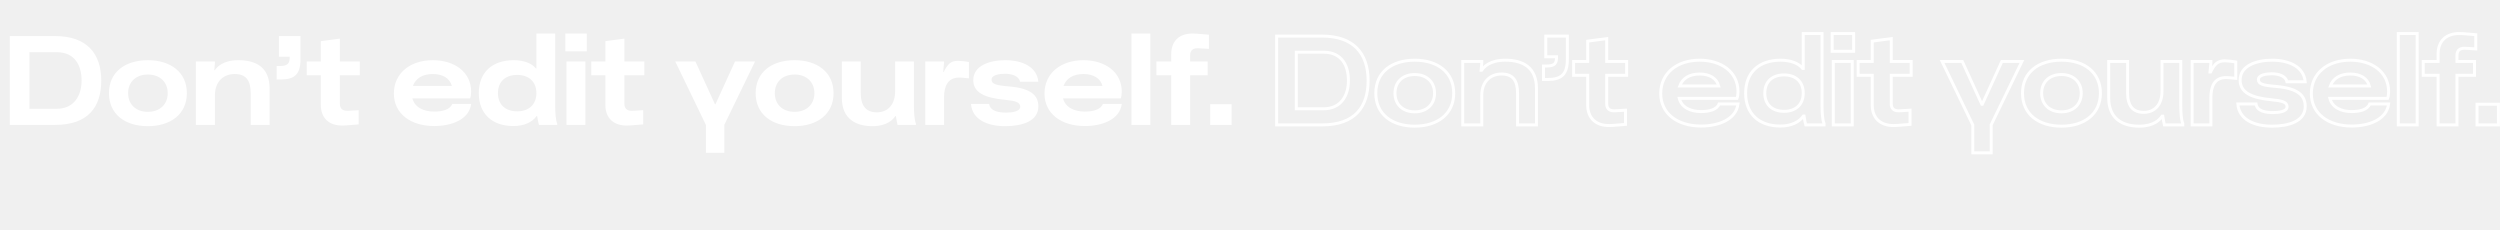
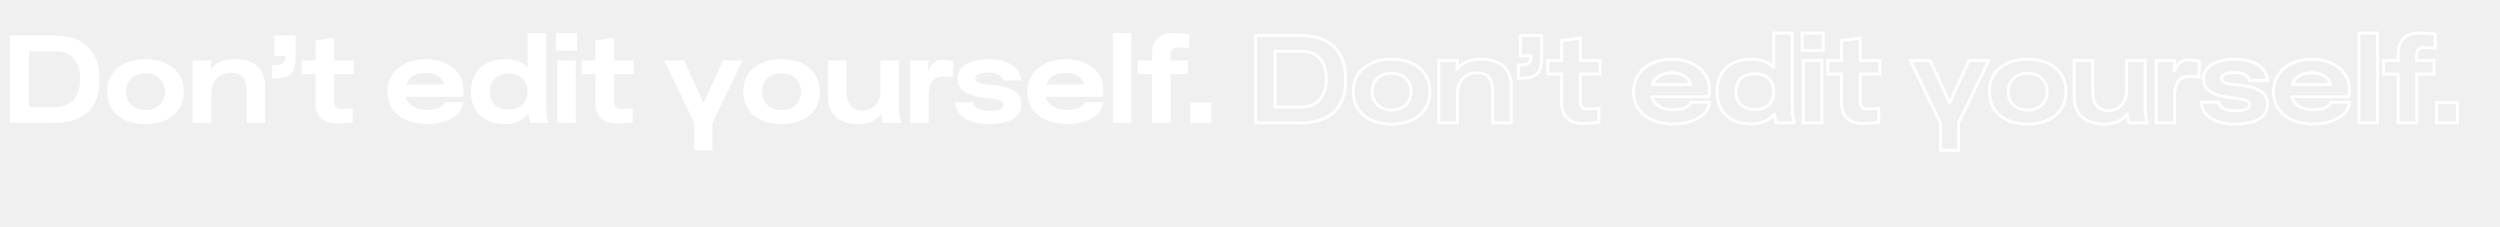
- <svg xmlns="http://www.w3.org/2000/svg" width="1261" height="116" viewBox="0 0 1261 116" fill="none">
+ <svg xmlns="http://www.w3.org/2000/svg" width="1282" height="116" viewBox="0 0 1282 116" fill="none">
  <path d="M27.84 18.2H4.928V63H27.84C44.48 63 51.072 53.912 51.072 40.664C51.072 26.648 43.456 18.2 27.84 18.2ZM28.608 54.872H14.848V26.328H28.608C37.888 26.328 41.152 33.176 41.152 40.664C41.152 48.088 37.44 54.872 28.608 54.872ZM74.605 63.64C86.061 63.64 94.253 57.56 94.253 47C94.253 36.44 86.061 30.36 74.605 30.36C63.021 30.36 54.957 36.44 54.957 47C54.957 57.56 63.021 63.64 74.605 63.64ZM74.605 56.408C68.461 56.408 64.621 52.568 64.621 47C64.621 41.432 68.461 37.592 74.605 37.592C80.685 37.592 84.589 41.432 84.589 47C84.589 52.568 80.685 56.408 74.605 56.408ZM120.248 30.36C112.504 30.36 109.496 33.752 108.344 35.416H108.088L108.408 31.704V31H98.808V63H108.408V48.024C108.408 41.048 112.824 37.336 118.392 37.336C124.024 37.336 126.456 40.472 126.456 47.064V63H135.992V44.632C135.992 34.008 129.208 30.36 120.248 30.36ZM140.69 18.2V28.632H146.13C146.13 31.896 145.298 33.304 141.01 33.304H139.538V40.088H141.714C148.69 40.088 151.57 37.336 151.57 29.912V18.2H140.69ZM171.426 52.376V37.976H181.474V31H171.426V19.48L161.826 20.76V31H154.722V37.976H161.826V52.952C161.826 59.544 165.986 63.448 172.834 63.32C173.218 63.32 173.73 63.32 174.562 63.256L180.898 62.744V55.576L176.674 55.832C176.034 55.896 175.458 55.896 175.266 55.896C172.514 55.96 171.426 54.488 171.426 52.376ZM218.957 56.28C213.901 56.28 209.229 54.296 208.013 49.624H237.133C237.453 48.792 237.645 47.512 237.645 46.232C237.645 36.248 229.133 30.36 218.317 30.36C206.861 30.36 198.669 36.952 198.669 47.192C198.669 57.304 207.117 63.576 219.021 63.576C227.661 63.576 236.621 60.376 237.645 52.44H228.109C226.957 55.448 222.797 56.28 218.957 56.28ZM218.317 37.336C223.373 37.336 226.893 39.512 227.917 43.352H208.269C209.613 39.576 213.133 37.336 218.317 37.336ZM280.028 52.888V16.92H270.555V34.52H270.299C268.251 31.96 264.283 30.36 259.099 30.36C248.283 30.36 241.499 36.504 241.499 47C241.499 57.432 248.283 63.576 258.971 63.576C264.411 63.576 268.443 61.656 270.683 58.52H270.939C271.195 60.376 271.515 61.848 271.835 63H281.051V62.296C280.347 60.888 280.028 57.112 280.028 52.888ZM260.891 56.152C254.939 56.152 251.163 52.76 251.163 47C251.163 41.176 254.939 37.784 260.891 37.784C266.715 37.784 270.555 41.176 270.555 47C270.555 52.76 266.715 56.152 260.891 56.152ZM285.15 25.88H295.966V16.92H285.15V25.88ZM295.262 63V31H285.726V63H295.262ZM314.951 52.376V37.976H324.999V31H314.951V19.48L305.351 20.76V31H298.247V37.976H305.351V52.952C305.351 59.544 309.511 63.448 316.359 63.32C316.743 63.32 317.255 63.32 318.087 63.256L324.423 62.744V55.576L320.199 55.832C319.559 55.896 318.983 55.896 318.791 55.896C316.039 55.96 314.951 54.488 314.951 52.376ZM380.851 31H370.739L360.883 52.568H360.627L350.771 31H340.595L356.083 63.064V77.08H365.363V62.936L380.851 31ZM400.797 63.64C412.253 63.64 420.445 57.56 420.445 47C420.445 36.44 412.253 30.36 400.797 30.36C389.213 30.36 381.149 36.44 381.149 47C381.149 57.56 389.213 63.64 400.797 63.64ZM400.797 56.408C394.653 56.408 390.813 52.568 390.813 47C390.813 41.432 394.653 37.592 400.797 37.592C406.877 37.592 410.781 41.432 410.781 47C410.781 52.568 406.877 56.408 400.797 56.408ZM460.978 52.888V31H451.506V45.976C451.506 52.952 447.666 56.664 442.29 56.664C436.978 56.664 434.162 53.528 434.162 46.936V31H424.626V49.368C424.626 59.992 431.794 63.64 439.986 63.64C447.538 63.64 450.482 60.248 451.57 58.584H451.89C452.146 60.376 452.466 61.848 452.722 63H462.002V62.296C461.298 60.888 460.978 57.112 460.978 52.888ZM485.969 30.872C484.881 30.744 483.857 30.68 483.281 30.68C479.441 30.68 478.033 32.344 475.985 36.312H475.729L476.177 31.704V31H466.705V63H476.177V49.176C476.177 43.544 478.033 39.128 483.793 39.128C483.985 39.128 484.369 39.128 485.265 39.192L488.721 39.512V31.256L485.969 30.872ZM514.533 41.24H523.749C523.045 33.816 515.877 30.36 506.981 30.36C499.173 30.36 490.917 33.112 490.917 40.408C490.917 46.616 496.549 49.368 506.789 50.328C512.229 50.84 514.597 51.544 514.597 53.848C514.597 56.28 510.437 56.792 507.493 56.792C504.229 56.792 499.493 56.28 498.917 52.44H489.765C490.405 60.504 498.341 63.64 506.981 63.64C515.365 63.64 523.749 61.272 523.749 53.656C523.749 48.024 519.909 44.568 509.157 43.608C502.501 43.096 500.133 42.392 500.133 40.152C500.133 37.784 504.165 37.208 506.853 37.208C509.989 37.208 513.829 38.104 514.533 41.24ZM547.133 56.28C542.077 56.28 537.405 54.296 536.189 49.624H565.309C565.629 48.792 565.821 47.512 565.821 46.232C565.821 36.248 557.309 30.36 546.493 30.36C535.037 30.36 526.845 36.952 526.845 47.192C526.845 57.304 535.293 63.576 547.197 63.576C555.837 63.576 564.797 60.376 565.821 52.44H556.285C555.133 55.448 550.973 56.28 547.133 56.28ZM546.493 37.336C551.549 37.336 555.069 39.512 556.093 43.352H536.445C537.789 39.576 541.309 37.336 546.493 37.336ZM580.231 63V16.92H570.695V63H580.231ZM604.144 24.344C604.336 24.344 604.912 24.344 605.616 24.408L609.776 24.664V17.496L603.504 16.984C602.608 16.92 602.096 16.92 601.712 16.92C594.864 16.792 590.768 20.696 590.768 27.288V31H583.28V37.976H590.768V63H600.304V37.976H609.136V31H600.304V27.864C600.304 25.752 601.392 24.28 604.144 24.344ZM610.408 63H621.224V52.568H610.408V63Z" fill="white" />
  <path d="M666.84 18.2H643.928V63H666.84C683.48 63 690.072 53.912 690.072 40.664C690.072 26.648 682.456 18.2 666.84 18.2ZM667.608 54.872H653.848V26.328H667.608C676.888 26.328 680.152 33.176 680.152 40.664C680.152 48.088 676.44 54.872 667.608 54.872Z" stroke="white" stroke-width="1.5" />
  <path d="M713.605 63.64C725.061 63.64 733.253 57.56 733.253 47C733.253 36.44 725.061 30.36 713.605 30.36C702.021 30.36 693.957 36.44 693.957 47C693.957 57.56 702.021 63.64 713.605 63.64ZM713.605 56.408C707.461 56.408 703.621 52.568 703.621 47C703.621 41.432 707.461 37.592 713.605 37.592C719.685 37.592 723.589 41.432 723.589 47C723.589 52.568 719.685 56.408 713.605 56.408Z" stroke="white" stroke-width="1.5" />
  <path d="M759.248 30.36C751.504 30.36 748.496 33.752 747.344 35.416H747.088L747.408 31.704V31H737.808V63H747.408V48.024C747.408 41.048 751.824 37.336 757.392 37.336C763.024 37.336 765.456 40.472 765.456 47.064V63H774.992V44.632C774.992 34.008 768.208 30.36 759.248 30.36Z" stroke="white" stroke-width="1.5" />
  <path d="M779.69 18.2V28.632H785.13C785.13 31.896 784.298 33.304 780.01 33.304H778.538V40.088H780.714C787.69 40.088 790.57 37.336 790.57 29.912V18.2H779.69Z" stroke="white" stroke-width="1.5" />
  <path d="M810.426 52.376V37.976H820.474V31H810.426V19.48L800.826 20.76V31H793.722V37.976H800.826V52.952C800.826 59.544 804.986 63.448 811.834 63.32C812.218 63.32 812.73 63.32 813.562 63.256L819.898 62.744V55.576L815.674 55.832C815.034 55.896 814.458 55.896 814.266 55.896C811.514 55.96 810.426 54.488 810.426 52.376Z" stroke="white" stroke-width="1.5" />
  <path d="M857.957 56.28C852.901 56.28 848.229 54.296 847.013 49.624H876.133C876.453 48.792 876.645 47.512 876.645 46.232C876.645 36.248 868.133 30.36 857.317 30.36C845.861 30.36 837.669 36.952 837.669 47.192C837.669 57.304 846.117 63.576 858.021 63.576C866.661 63.576 875.621 60.376 876.645 52.44H867.109C865.957 55.448 861.797 56.28 857.957 56.28ZM857.317 37.336C862.373 37.336 865.893 39.512 866.917 43.352H847.269C848.613 39.576 852.133 37.336 857.317 37.336Z" stroke="white" stroke-width="1.5" />
  <path d="M919.027 52.888V16.92H909.555V34.52H909.299C907.251 31.96 903.283 30.36 898.099 30.36C887.283 30.36 880.499 36.504 880.499 47C880.499 57.432 887.283 63.576 897.971 63.576C903.411 63.576 907.443 61.656 909.683 58.52H909.939C910.195 60.376 910.515 61.848 910.835 63H920.051V62.296C919.347 60.888 919.027 57.112 919.027 52.888ZM899.891 56.152C893.939 56.152 890.163 52.76 890.163 47C890.163 41.176 893.939 37.784 899.891 37.784C905.715 37.784 909.555 41.176 909.555 47C909.555 52.76 905.715 56.152 899.891 56.152Z" stroke="white" stroke-width="1.5" />
  <path d="M924.149 25.88H934.965V16.92H924.149V25.88ZM934.261 63V31H924.725V63H934.261Z" stroke="white" stroke-width="1.5" />
  <path d="M953.951 52.376V37.976H963.999V31H953.951V19.48L944.351 20.76V31H937.247V37.976H944.351V52.952C944.351 59.544 948.511 63.448 955.359 63.32C955.743 63.32 956.255 63.32 957.087 63.256L963.423 62.744V55.576L959.199 55.832C958.559 55.896 957.983 55.896 957.791 55.896C955.039 55.96 953.951 54.488 953.951 52.376Z" stroke="white" stroke-width="1.5" />
  <path d="M1019.85 31H1009.74L999.882 52.568H999.626L989.77 31H979.594L995.082 63.064V77.08H1004.36V62.936L1019.85 31Z" stroke="white" stroke-width="1.5" />
  <path d="M1039.8 63.64C1051.25 63.64 1059.45 57.56 1059.45 47C1059.45 36.44 1051.25 30.36 1039.8 30.36C1028.21 30.36 1020.15 36.44 1020.15 47C1020.15 57.56 1028.21 63.64 1039.8 63.64ZM1039.8 56.408C1033.65 56.408 1029.81 52.568 1029.81 47C1029.81 41.432 1033.65 37.592 1039.8 37.592C1045.88 37.592 1049.78 41.432 1049.78 47C1049.78 52.568 1045.88 56.408 1039.8 56.408Z" stroke="white" stroke-width="1.5" />
  <path d="M1099.98 52.888V31H1090.51V45.976C1090.51 52.952 1086.67 56.664 1081.29 56.664C1075.98 56.664 1073.16 53.528 1073.16 46.936V31H1063.63V49.368C1063.63 59.992 1070.79 63.64 1078.99 63.64C1086.54 63.64 1089.48 60.248 1090.57 58.584H1090.89C1091.15 60.376 1091.47 61.848 1091.72 63H1101V62.296C1100.3 60.888 1099.98 57.112 1099.98 52.888Z" stroke="white" stroke-width="1.5" />
  <path d="M1124.97 30.872C1123.88 30.744 1122.86 30.68 1122.28 30.68C1118.44 30.68 1117.03 32.344 1114.99 36.312H1114.73L1115.18 31.704V31H1105.71V63H1115.18V49.176C1115.18 43.544 1117.03 39.128 1122.79 39.128C1122.99 39.128 1123.37 39.128 1124.27 39.192L1127.72 39.512V31.256L1124.97 30.872Z" stroke="white" stroke-width="1.5" />
  <path d="M1153.53 41.24H1162.75C1162.04 33.816 1154.88 30.36 1145.98 30.36C1138.17 30.36 1129.92 33.112 1129.92 40.408C1129.92 46.616 1135.55 49.368 1145.79 50.328C1151.23 50.84 1153.6 51.544 1153.6 53.848C1153.6 56.28 1149.44 56.792 1146.49 56.792C1143.23 56.792 1138.49 56.28 1137.92 52.44H1128.76C1129.4 60.504 1137.34 63.64 1145.98 63.64C1154.36 63.64 1162.75 61.272 1162.75 53.656C1162.75 48.024 1158.91 44.568 1148.16 43.608C1141.5 43.096 1139.13 42.392 1139.13 40.152C1139.13 37.784 1143.16 37.208 1145.85 37.208C1148.99 37.208 1152.83 38.104 1153.53 41.24Z" stroke="white" stroke-width="1.5" />
  <path d="M1186.13 56.28C1181.08 56.28 1176.4 54.296 1175.19 49.624H1204.31C1204.63 48.792 1204.82 47.512 1204.82 46.232C1204.82 36.248 1196.31 30.36 1185.49 30.36C1174.04 30.36 1165.84 36.952 1165.84 47.192C1165.84 57.304 1174.29 63.576 1186.2 63.576C1194.84 63.576 1203.8 60.376 1204.82 52.44H1195.28C1194.13 55.448 1189.97 56.28 1186.13 56.28ZM1185.49 37.336C1190.55 37.336 1194.07 39.512 1195.09 43.352H1175.44C1176.79 39.576 1180.31 37.336 1185.49 37.336Z" stroke="white" stroke-width="1.5" />
  <path d="M1219.23 63V16.92H1209.7V63H1219.23Z" stroke="white" stroke-width="1.5" />
  <path d="M1243.14 24.344C1243.34 24.344 1243.91 24.344 1244.62 24.408L1248.78 24.664V17.496L1242.5 16.984C1241.61 16.92 1241.1 16.92 1240.71 16.92C1233.86 16.792 1229.77 20.696 1229.77 27.288V31H1222.28V37.976H1229.77V63H1239.3V37.976H1248.14V31H1239.3V27.864C1239.3 25.752 1240.39 24.28 1243.14 24.344Z" stroke="white" stroke-width="1.5" />
  <path d="M1249.41 63H1260.22V52.568H1249.41V63Z" stroke="white" stroke-width="1.5" />
</svg>
